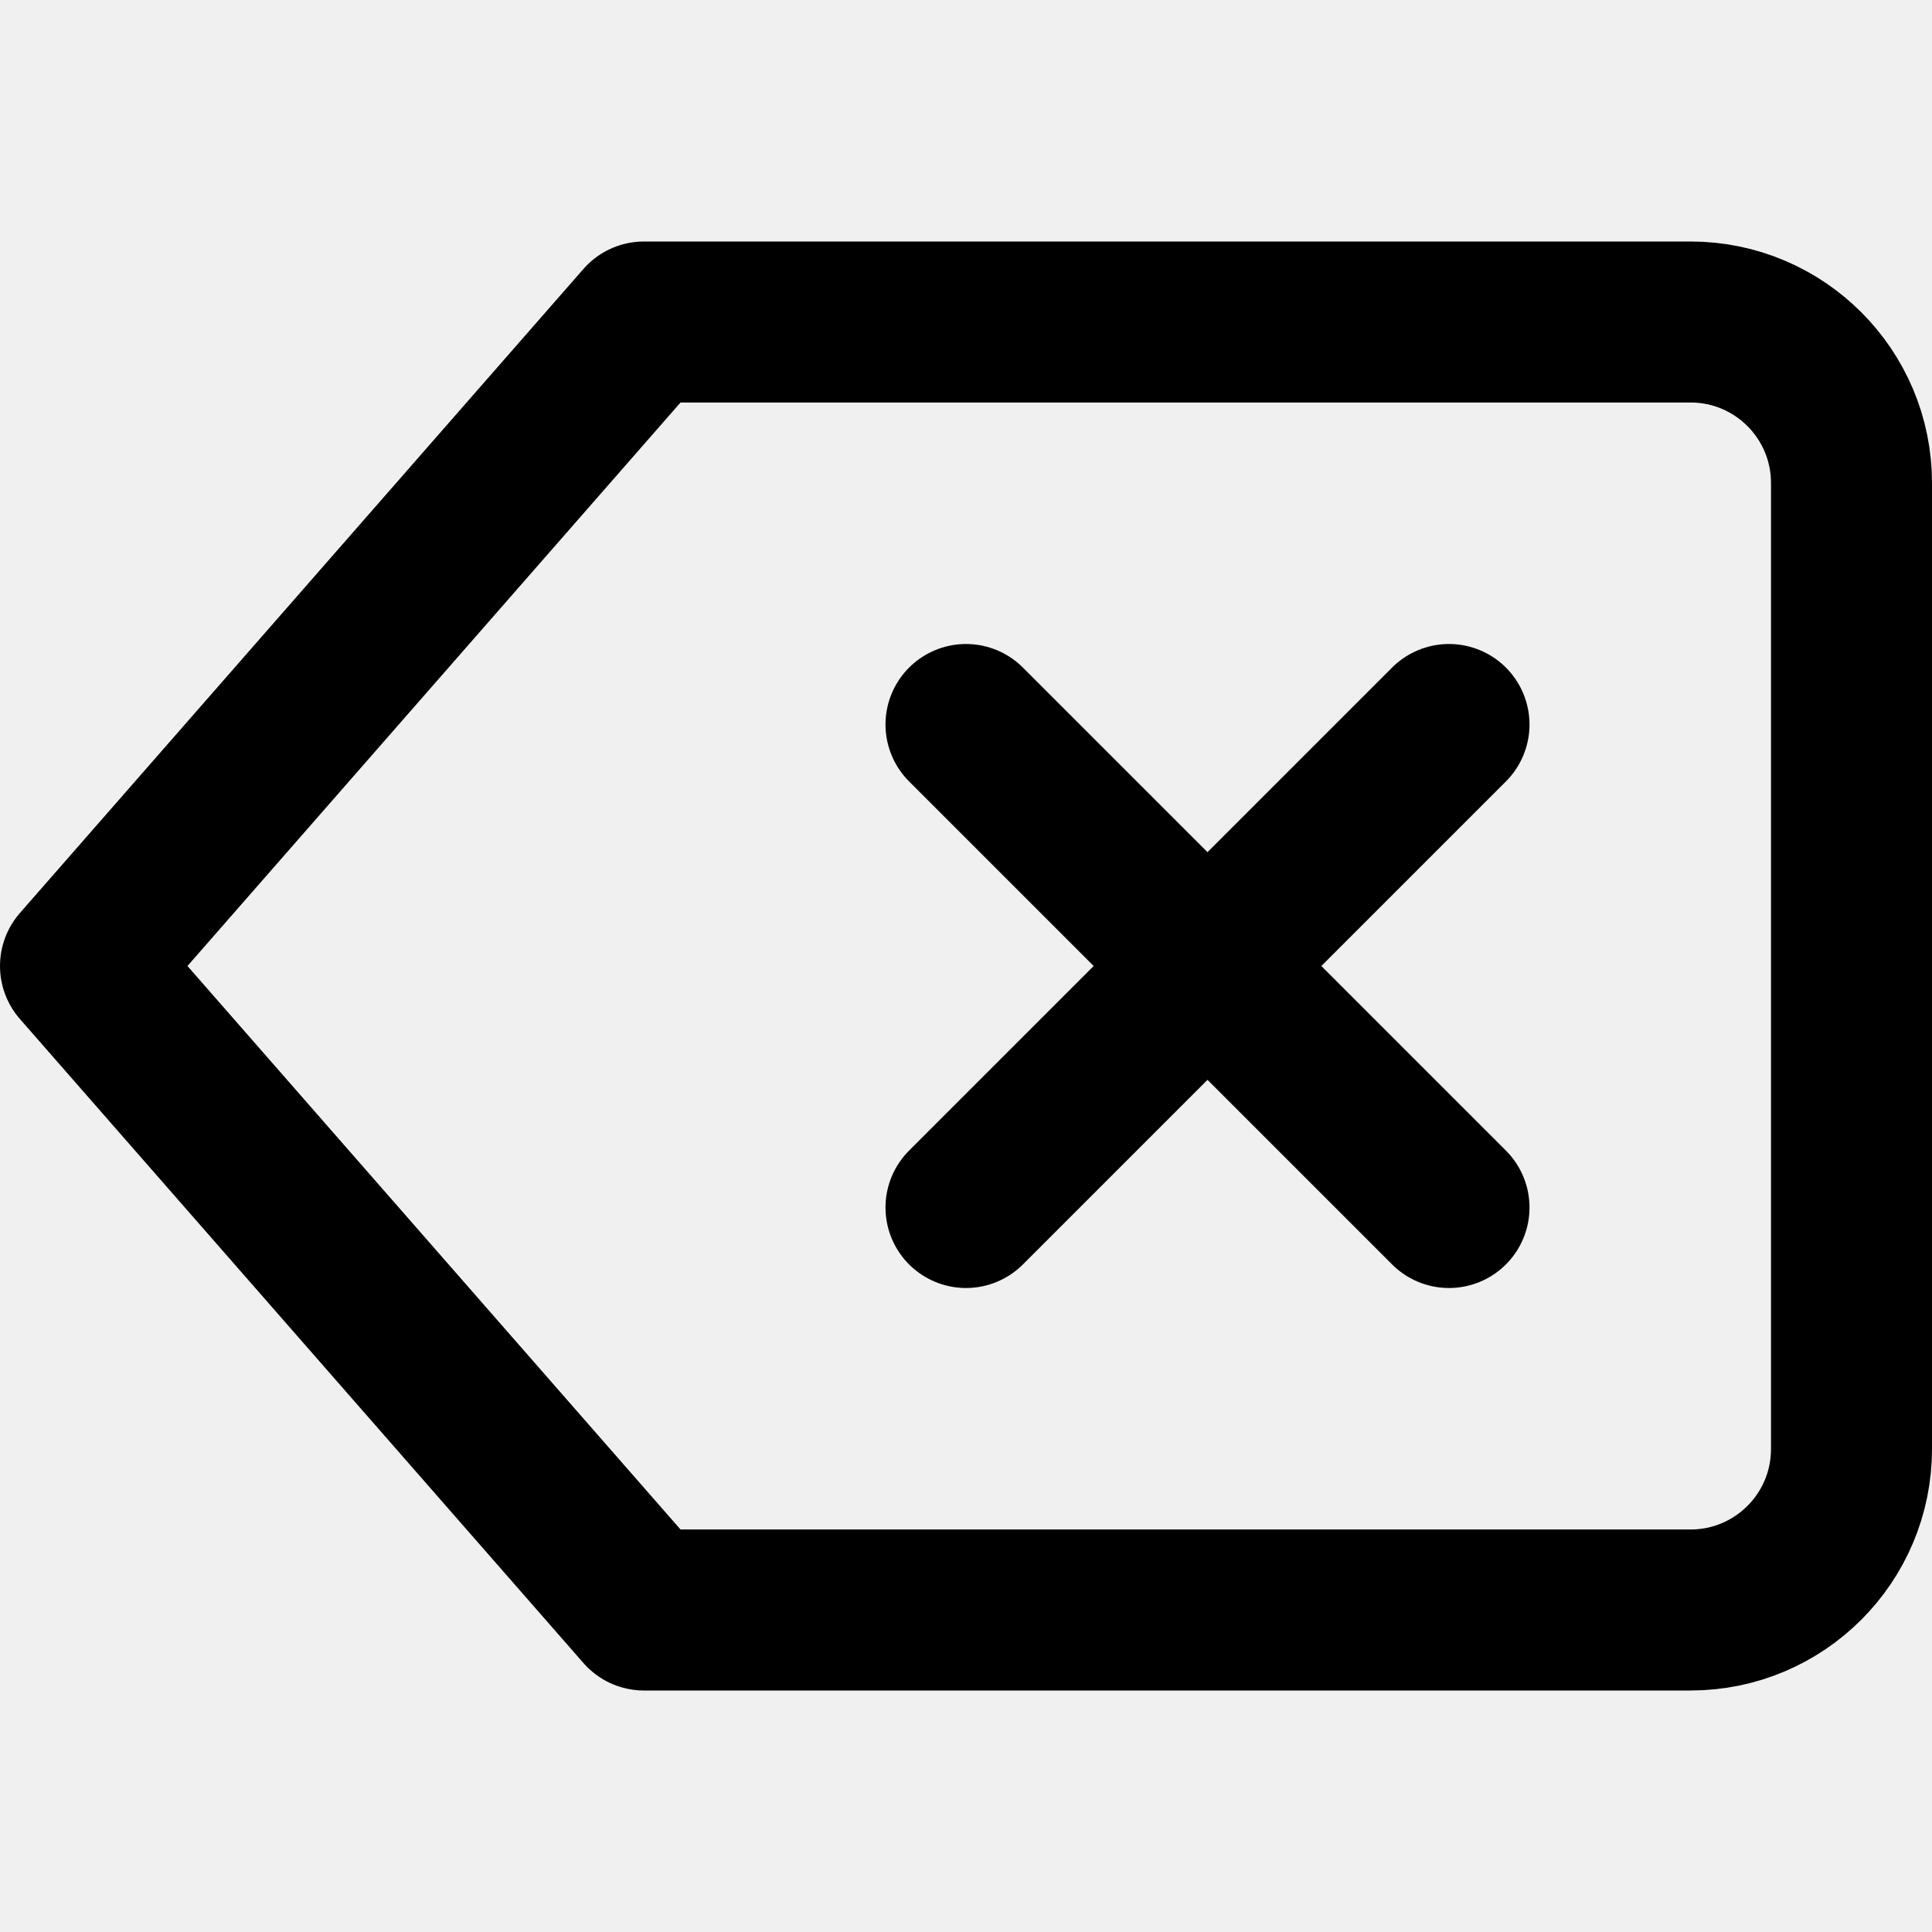
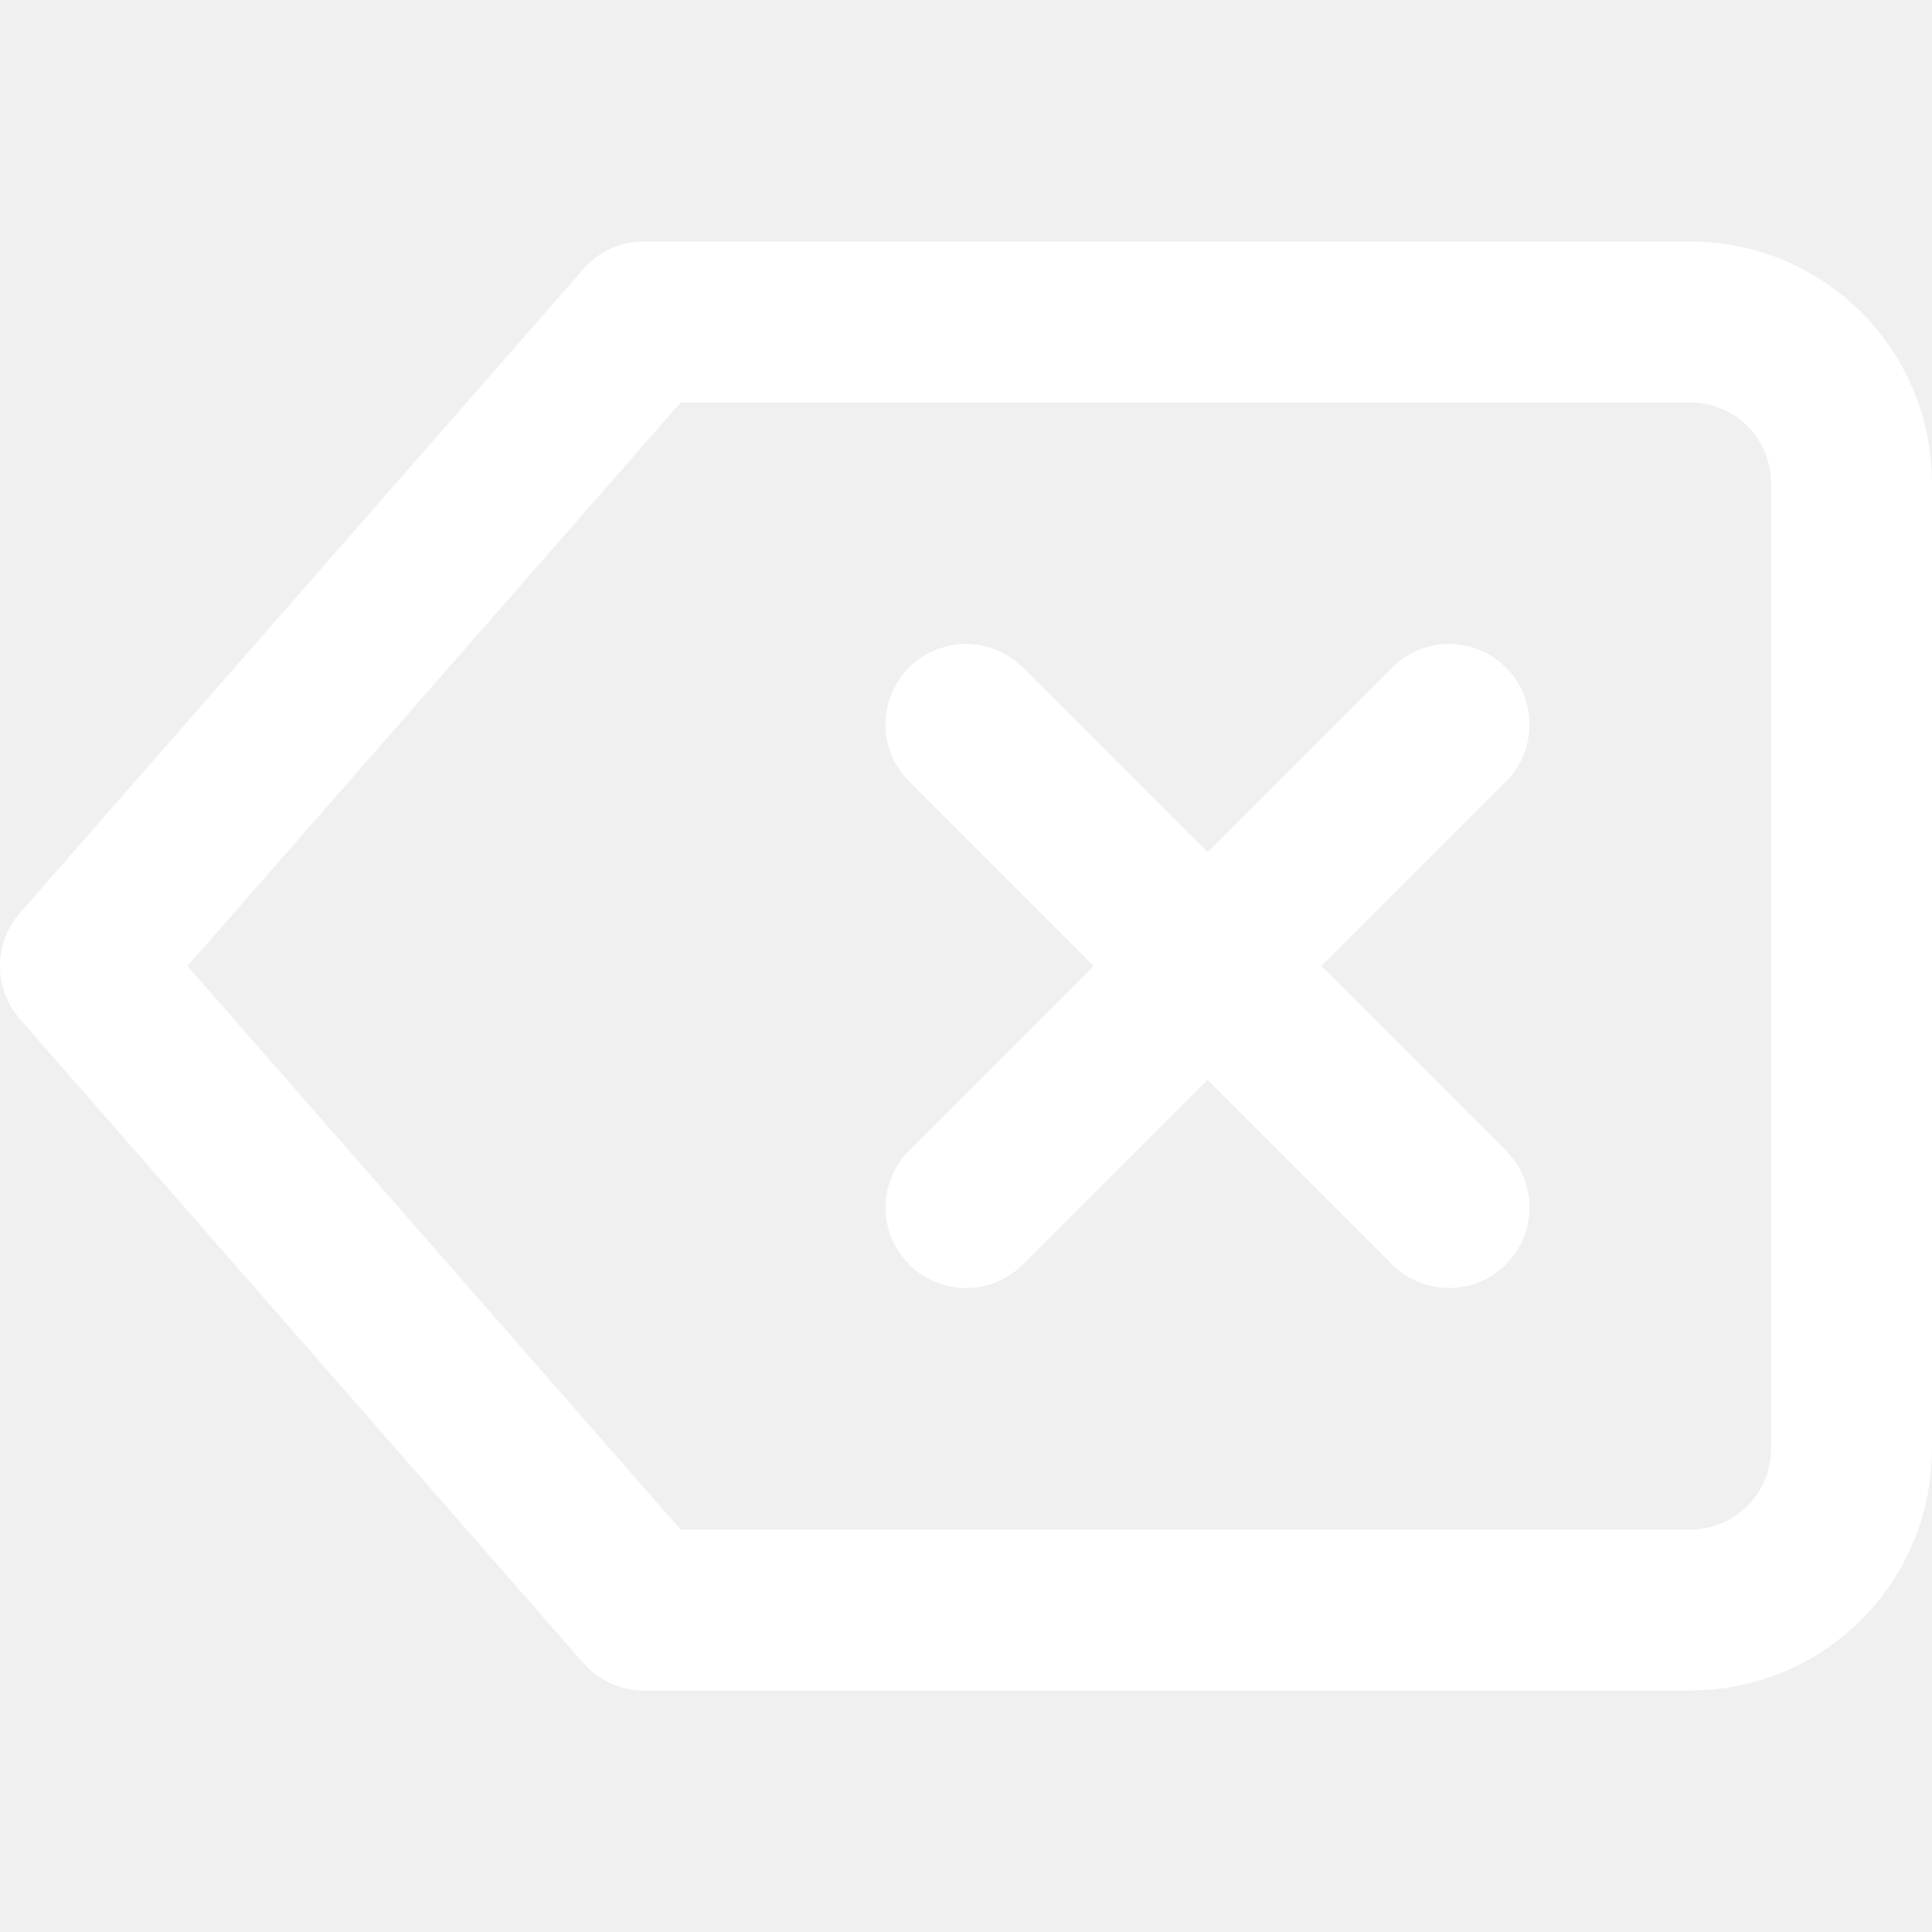
- <svg xmlns="http://www.w3.org/2000/svg" width="24" height="24" viewBox="0 0 24 24" fill="none" stroke="currentColor" stroke-width="2" stroke-linecap="round" stroke-linejoin="round" class="feather feather-delete">
+ <svg xmlns="http://www.w3.org/2000/svg" width="24" height="24" viewBox="0 0 24 24" fill="none" stroke="#ffffff" stroke-width="2" stroke-linecap="round" stroke-linejoin="round" class="feather feather-delete">
  <path d="M21 4H8l-7 8 7 8h13a2 2 0 0 0 2-2V6a2 2 0 0 0-2-2z" />
  <line x1="18" y1="9" x2="12" y2="15" />
  <line x1="12" y1="9" x2="18" y2="15" />
</svg>
